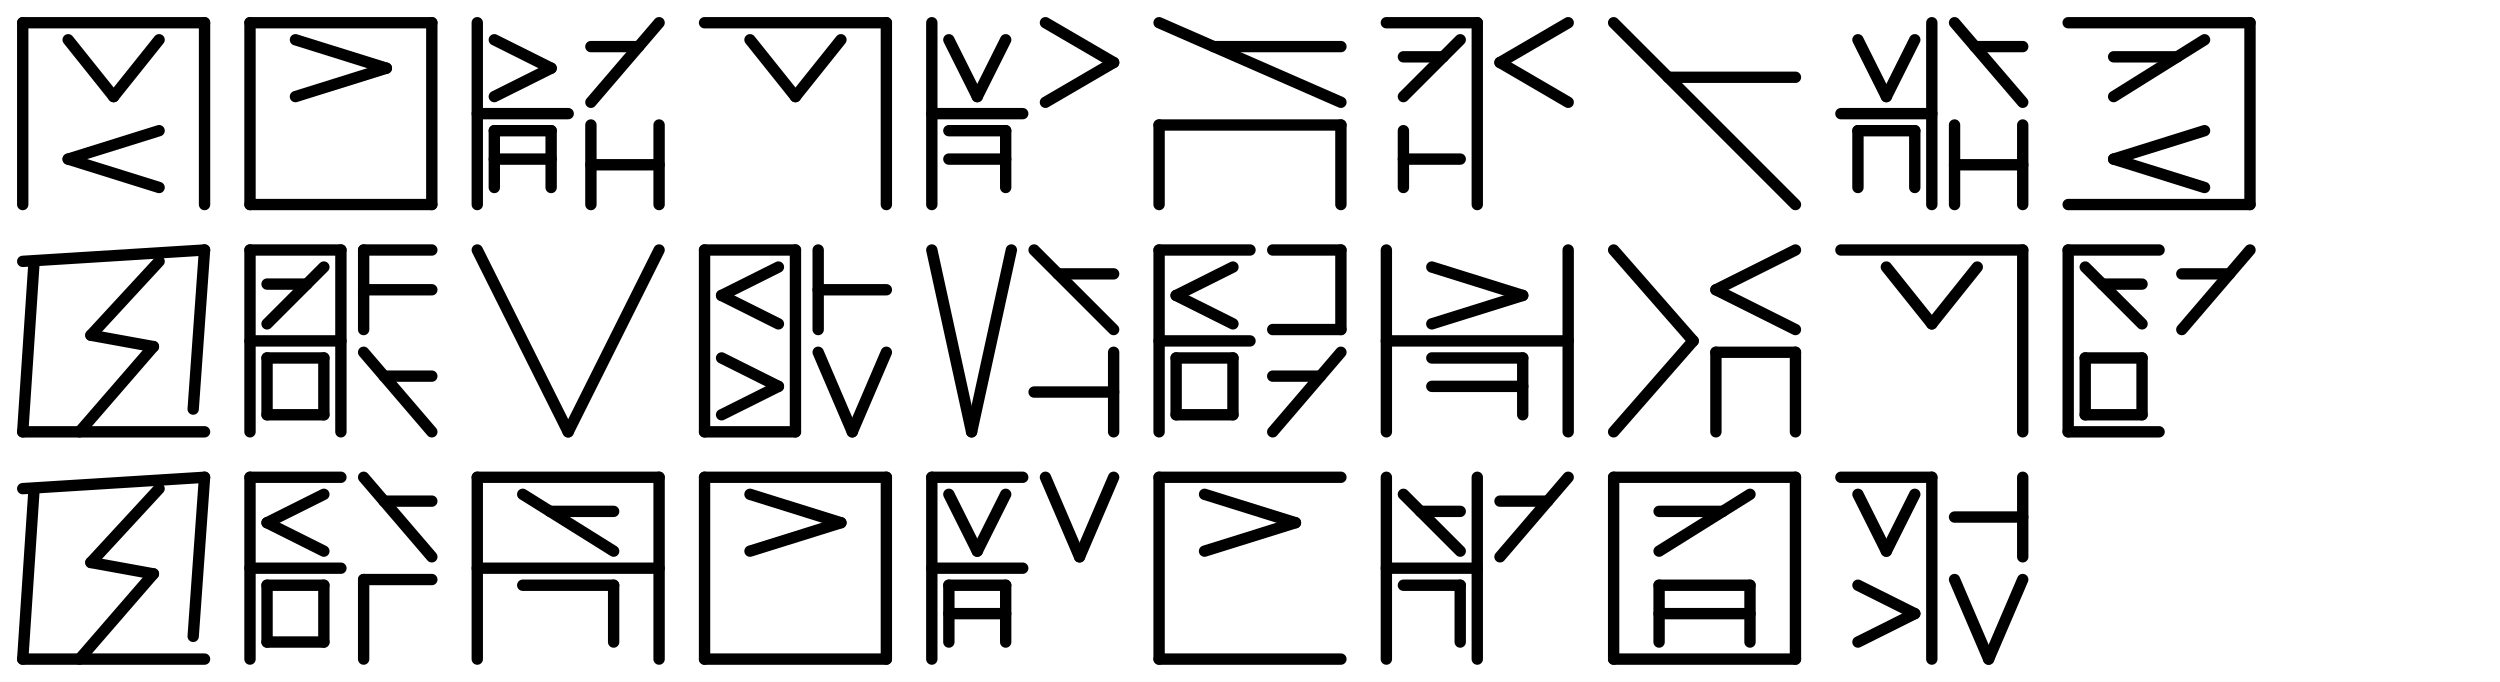
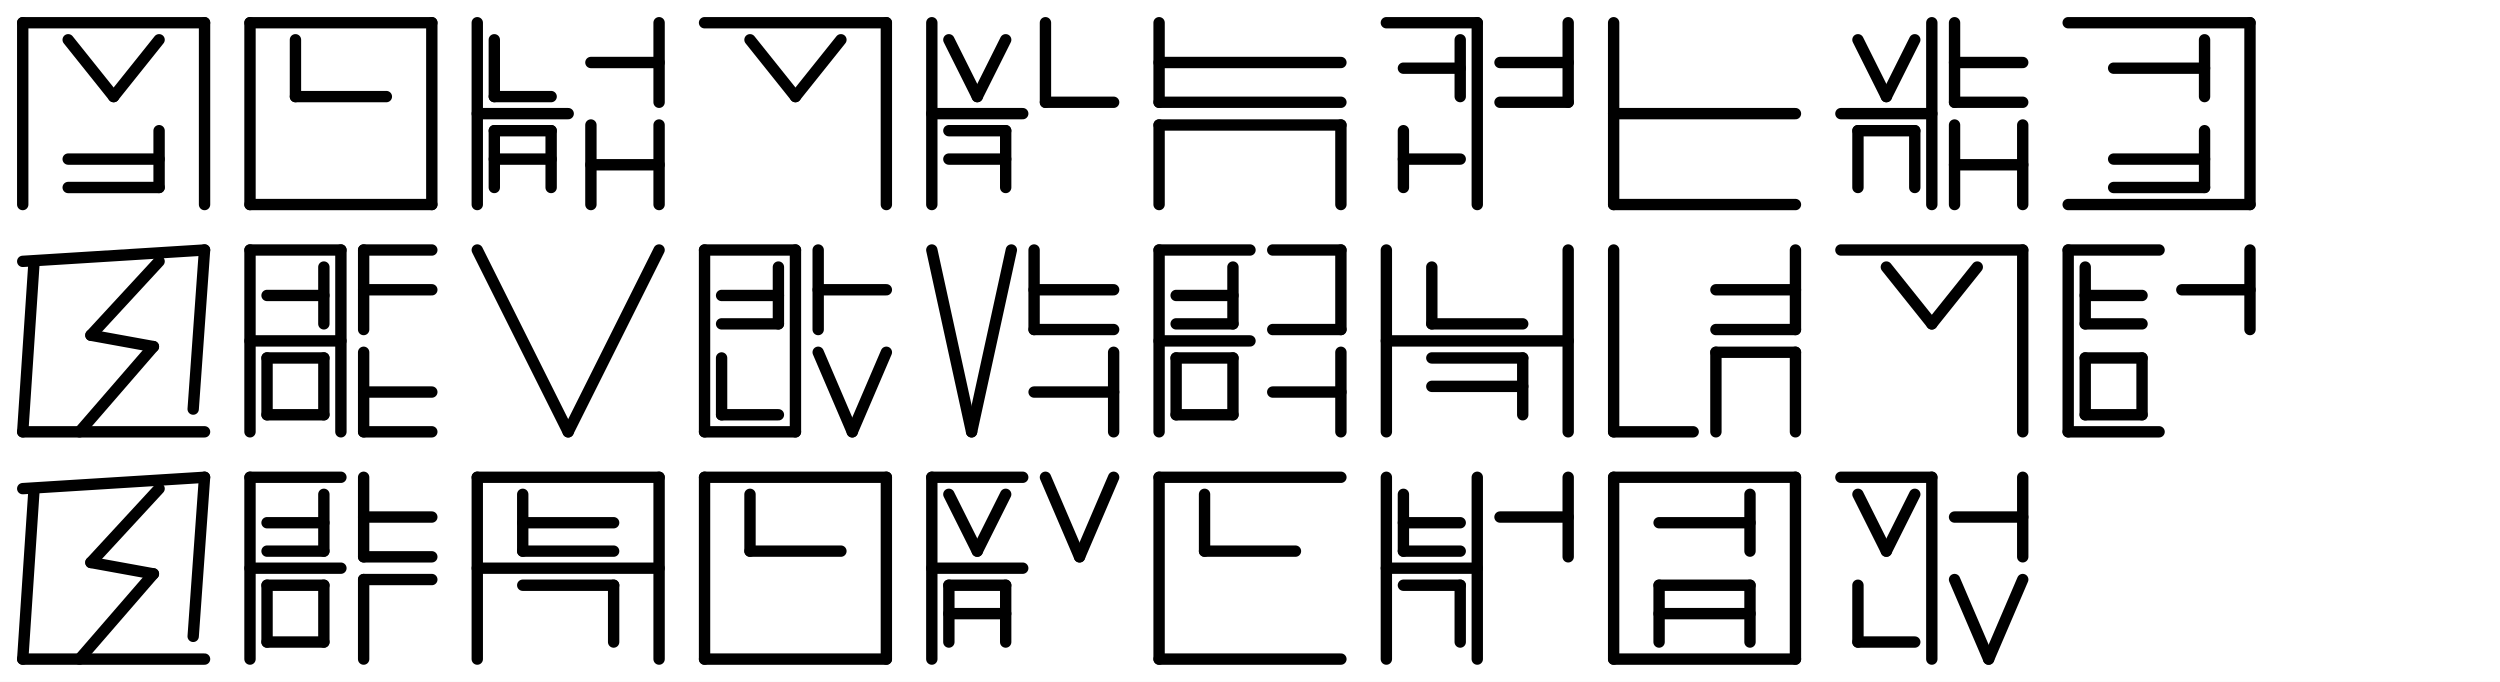
<svg xmlns="http://www.w3.org/2000/svg" width="440" height="120">
  <rect width="100%" height="100%" fill="white" />
  <g stroke="black" stroke-width="2" stroke-linecap="round">
    <g transform="translate(0 0)">
      <g transform="" transform-origin="20 20">
        <line x1="4" y1="4" x2="36" y2="4" />
        <line x1="4" y1="4" x2="4" y2="36" />
        <line x1="36" y1="4" x2="36" y2="36" />
      </g>
      <g transform="" transform-origin="20 12">
        <line x1="12" y1="7" x2="20" y2="17" />
        <line x1="28" y1="7" x2="20" y2="17" />
      </g>
      <g transform="" transform-origin="20 28">
-         <line x1="28" y1="23" x2="12" y2="28" />
-         <line x1="12" y1="28" x2="28" y2="33" />
+         <line x1="28" y1="23" x2="28" y2="33" />
+         <line x1="12" y1="33" x2="28" y2="33" />
+         <line x1="12" y1="28" x2="28" y2="28" />
      </g>
    </g>
    <g transform="translate(40 0)">
      <g transform="" transform-origin="20 20">
        <line x1="4" y1="4" x2="36" y2="4" />
        <line x1="4" y1="36" x2="36" y2="36" />
        <line x1="4" y1="4" x2="4" y2="36" />
        <line x1="36" y1="4" x2="36" y2="36" />
      </g>
      <g transform="" transform-origin="20 12">
-         <line x1="12" y1="7" x2="28" y2="12" />
-         <line x1="28" y1="12" x2="12" y2="17" />
+         <line x1="12" y1="7" x2="12" y2="17" />
+         <line x1="12" y1="17" x2="28" y2="17" />
      </g>
    </g>
    <g transform="translate(80 0)">
      <g transform="" transform-origin="12 20">
        <line x1="4" y1="20" x2="20" y2="20" />
        <line x1="4" y1="4" x2="4" y2="36" />
      </g>
      <g transform="" transform-origin="12 12">
-         <line x1="7" y1="7" x2="17" y2="12" />
-         <line x1="17" y1="12" x2="7" y2="17" />
+         <line x1="7" y1="7" x2="7" y2="17" />
+         <line x1="7" y1="17" x2="17" y2="17" />
      </g>
      <g transform="" transform-origin="12 28">
        <line x1="7" y1="28" x2="17" y2="28" />
        <line x1="7" y1="23" x2="17" y2="23" />
        <line x1="7" y1="23" x2="7" y2="33" />
        <line x1="17" y1="23" x2="17" y2="33" />
      </g>
      <g transform="" transform-origin="30 11">
-         <line x1="36" y1="4" x2="24" y2="18" />
-         <line x1="24" y1="8.2" x2="32.4" y2="8.2" />
+         <line x1="36" y1="4" x2="36" y2="18" />
+         <line x1="24" y1="11" x2="36" y2="11" />
      </g>
      <g transform="" transform-origin="30 29">
        <line x1="24" y1="29" x2="36" y2="29" />
        <line x1="24" y1="22" x2="24" y2="36" />
        <line x1="36" y1="22" x2="36" y2="36" />
      </g>
    </g>
    <g transform="translate(120 0)">
      <g transform="" transform-origin="20 20">
        <line x1="4" y1="4" x2="36" y2="4" />
        <line x1="36" y1="4" x2="36" y2="36" />
      </g>
      <g transform="" transform-origin="20 12">
        <line x1="12" y1="7" x2="20" y2="17" />
        <line x1="28" y1="7" x2="20" y2="17" />
      </g>
    </g>
    <g transform="translate(160 0)">
      <g transform="" transform-origin="12 20">
        <line x1="4" y1="20" x2="20" y2="20" />
        <line x1="4" y1="4" x2="4" y2="36" />
      </g>
      <g transform="" transform-origin="12 12">
        <line x1="7" y1="7" x2="12" y2="17" />
        <line x1="17" y1="7" x2="12" y2="17" />
      </g>
      <g transform="" transform-origin="12 28">
        <line x1="7" y1="23" x2="17" y2="23" />
        <line x1="7" y1="28" x2="17" y2="28" />
        <line x1="17" y1="23" x2="17" y2="33" />
      </g>
      <g transform="" transform-origin="30 11">
-         <line x1="24" y1="4" x2="36" y2="11" />
-         <line x1="36" y1="11" x2="24" y2="18" />
+         <line x1="24" y1="4" x2="24" y2="18" />
+         <line x1="24" y1="18" x2="36" y2="18" />
      </g>
    </g>
    <g transform="translate(200 0)">
      <g transform="" transform-origin="20 11">
-         <line x1="4" y1="4" x2="36" y2="18" />
-         <line x1="13.6" y1="8.2" x2="36" y2="8.2" />
+         <line x1="4" y1="4" x2="4" y2="18" />
+         <line x1="4" y1="18" x2="36" y2="18" />
+         <line x1="4" y1="11" x2="36" y2="11" />
      </g>
      <g transform="" transform-origin="20 29">
        <line x1="4" y1="22" x2="36" y2="22" />
        <line x1="4" y1="22" x2="4" y2="36" />
        <line x1="36" y1="22" x2="36" y2="36" />
      </g>
    </g>
    <g transform="translate(240 0)">
      <g transform="" transform-origin="12 20">
        <line x1="4" y1="4" x2="20" y2="4" />
        <line x1="20" y1="4" x2="20" y2="36" />
      </g>
      <g transform="" transform-origin="12 12">
-         <line x1="17" y1="7" x2="7" y2="17" />
-         <line x1="7" y1="10" x2="14" y2="10" />
+         <line x1="17" y1="7" x2="17" y2="17" />
+         <line x1="7" y1="12" x2="17" y2="12" />
      </g>
      <g transform="" transform-origin="12 28">
        <line x1="7" y1="28" x2="17" y2="28" />
        <line x1="7" y1="23" x2="7" y2="33" />
      </g>
      <g transform="" transform-origin="30 11">
-         <line x1="36" y1="4" x2="24" y2="11" />
-         <line x1="24" y1="11" x2="36" y2="18" />
+         <line x1="36" y1="4" x2="36" y2="18" />
+         <line x1="24" y1="18" x2="36" y2="18" />
+         <line x1="24" y1="11" x2="36" y2="11" />
      </g>
    </g>
    <g transform="translate(280 0)">
      <g transform="" transform-origin="20 20">
-         <line x1="4" y1="4" x2="36" y2="36" />
-         <line x1="13.6" y1="13.6" x2="36" y2="13.6" />
+         <line x1="4" y1="4" x2="4" y2="36" />
+         <line x1="4" y1="36" x2="36" y2="36" />
+         <line x1="4" y1="20" x2="36" y2="20" />
      </g>
    </g>
    <g transform="translate(320 0)">
      <g transform="" transform-origin="12 20">
        <line x1="4" y1="20" x2="20" y2="20" />
        <line x1="20" y1="4" x2="20" y2="36" />
      </g>
      <g transform="" transform-origin="12 12">
        <line x1="7" y1="7" x2="12" y2="17" />
        <line x1="17" y1="7" x2="12" y2="17" />
      </g>
      <g transform="" transform-origin="12 28">
        <line x1="7" y1="23" x2="17" y2="23" />
        <line x1="7" y1="23" x2="7" y2="33" />
        <line x1="17" y1="23" x2="17" y2="33" />
      </g>
      <g transform="" transform-origin="30 11">
-         <line x1="24" y1="4" x2="36" y2="18" />
-         <line x1="27.6" y1="8.2" x2="36" y2="8.2" />
+         <line x1="24" y1="4" x2="24" y2="18" />
+         <line x1="24" y1="18" x2="36" y2="18" />
+         <line x1="24" y1="11" x2="36" y2="11" />
      </g>
      <g transform="" transform-origin="30 29">
        <line x1="24" y1="29" x2="36" y2="29" />
        <line x1="24" y1="22" x2="24" y2="36" />
        <line x1="36" y1="22" x2="36" y2="36" />
      </g>
    </g>
    <g transform="translate(360 0)">
      <g transform="" transform-origin="20 20">
        <line x1="4" y1="4" x2="36" y2="4" />
        <line x1="4" y1="36" x2="36" y2="36" />
        <line x1="36" y1="4" x2="36" y2="36" />
      </g>
      <g transform="" transform-origin="20 12">
-         <line x1="28" y1="7" x2="12" y2="17" />
-         <line x1="12" y1="10" x2="23.2" y2="10" />
+         <line x1="28" y1="7" x2="28" y2="17" />
+         <line x1="12" y1="12" x2="28" y2="12" />
      </g>
      <g transform="" transform-origin="20 28">
-         <line x1="28" y1="23" x2="12" y2="28" />
-         <line x1="12" y1="28" x2="28" y2="33" />
+         <line x1="28" y1="23" x2="28" y2="33" />
+         <line x1="12" y1="33" x2="28" y2="33" />
+         <line x1="12" y1="28" x2="28" y2="28" />
      </g>
    </g>
    <g transform="translate(0 40)">
      <line x1="4" y1="6" x2="36" y2="4" />
      <line x1="4" y1="36" x2="36" y2="36" />
      <line x1="6" y1="6" x2="4" y2="36" />
      <line x1="36" y1="4" x2="34" y2="32" />
      <line x1="28" y1="6" x2="16" y2="19" />
      <line x1="16" y1="19" x2="27" y2="21" />
      <line x1="27" y1="21" x2="14" y2="36" />
    </g>
    <g transform="translate(40 40)">
      <g transform="" transform-origin="12 20">
        <line x1="4" y1="20" x2="20" y2="20" />
        <line x1="4" y1="4" x2="20" y2="4" />
        <line x1="4" y1="4" x2="4" y2="36" />
        <line x1="20" y1="4" x2="20" y2="36" />
      </g>
      <g transform="" transform-origin="12 12">
-         <line x1="17" y1="7" x2="7" y2="17" />
-         <line x1="7" y1="10" x2="14" y2="10" />
+         <line x1="17" y1="7" x2="17" y2="17" />
+         <line x1="7" y1="12" x2="17" y2="12" />
      </g>
      <g transform="" transform-origin="12 28">
        <line x1="7" y1="23" x2="17" y2="23" />
        <line x1="7" y1="33" x2="17" y2="33" />
        <line x1="7" y1="23" x2="7" y2="33" />
        <line x1="17" y1="23" x2="17" y2="33" />
      </g>
      <g transform="" transform-origin="30 11">
        <line x1="24" y1="4" x2="36" y2="4" />
        <line x1="24" y1="11" x2="36" y2="11" />
        <line x1="24" y1="4" x2="24" y2="18" />
      </g>
      <g transform="" transform-origin="30 29">
-         <line x1="24" y1="22" x2="36" y2="36" />
-         <line x1="27.6" y1="26.2" x2="36" y2="26.2" />
+         <line x1="24" y1="22" x2="24" y2="36" />
+         <line x1="24" y1="36" x2="36" y2="36" />
+         <line x1="24" y1="29" x2="36" y2="29" />
      </g>
    </g>
    <g transform="translate(80 40)">
      <g transform="" transform-origin="20 20">
        <line x1="4" y1="4" x2="20" y2="36" />
        <line x1="36" y1="4" x2="20" y2="36" />
      </g>
    </g>
    <g transform="translate(120 40)">
      <g transform="" transform-origin="12 20">
        <line x1="4" y1="4" x2="20" y2="4" />
        <line x1="4" y1="36" x2="20" y2="36" />
        <line x1="4" y1="4" x2="4" y2="36" />
        <line x1="20" y1="4" x2="20" y2="36" />
      </g>
      <g transform="" transform-origin="12 12">
-         <line x1="17" y1="7" x2="7" y2="12" />
-         <line x1="7" y1="12" x2="17" y2="17" />
-       </g>
-       <g transform="" transform-origin="12 28">
-         <line x1="7" y1="23" x2="17" y2="28" />
-         <line x1="17" y1="28" x2="7" y2="33" />
+         <line x1="17" y1="7" x2="17" y2="17" />
+         <line x1="7" y1="17" x2="17" y2="17" />
+         <line x1="7" y1="12" x2="17" y2="12" />
+       </g>
+       <g transform="" transform-origin="12 28">
+         <line x1="7" y1="23" x2="7" y2="33" />
+         <line x1="7" y1="33" x2="17" y2="33" />
      </g>
      <g transform="" transform-origin="30 11">
        <line x1="24" y1="11" x2="36" y2="11" />
        <line x1="24" y1="4" x2="24" y2="18" />
      </g>
      <g transform="" transform-origin="30 29">
        <line x1="24" y1="22" x2="30" y2="36" />
        <line x1="36" y1="22" x2="30" y2="36" />
      </g>
    </g>
    <g transform="translate(160 40)">
      <g transform="" transform-origin="11 20">
        <line x1="4" y1="4" x2="11" y2="36" />
        <line x1="18" y1="4" x2="11" y2="36" />
      </g>
      <g transform="" transform-origin="29 11">
-         <line x1="22" y1="4" x2="36" y2="18" />
-         <line x1="26.2" y1="8.2" x2="36" y2="8.2" />
+         <line x1="22" y1="4" x2="22" y2="18" />
+         <line x1="22" y1="18" x2="36" y2="18" />
+         <line x1="22" y1="11" x2="36" y2="11" />
      </g>
      <g transform="" transform-origin="29 29">
        <line x1="22" y1="29" x2="36" y2="29" />
        <line x1="36" y1="22" x2="36" y2="36" />
      </g>
    </g>
    <g transform="translate(200 40)">
      <g transform="" transform-origin="12 20">
        <line x1="4" y1="4" x2="20" y2="4" />
        <line x1="4" y1="20" x2="20" y2="20" />
        <line x1="4" y1="4" x2="4" y2="36" />
      </g>
      <g transform="" transform-origin="12 12">
-         <line x1="17" y1="7" x2="7" y2="12" />
-         <line x1="7" y1="12" x2="17" y2="17" />
+         <line x1="17" y1="7" x2="17" y2="17" />
+         <line x1="7" y1="17" x2="17" y2="17" />
+         <line x1="7" y1="12" x2="17" y2="12" />
      </g>
      <g transform="" transform-origin="12 28">
        <line x1="7" y1="23" x2="17" y2="23" />
        <line x1="7" y1="33" x2="17" y2="33" />
        <line x1="7" y1="23" x2="7" y2="33" />
        <line x1="17" y1="23" x2="17" y2="33" />
      </g>
      <g transform="" transform-origin="30 11">
        <line x1="24" y1="4" x2="36" y2="4" />
        <line x1="24" y1="18" x2="36" y2="18" />
        <line x1="36" y1="4" x2="36" y2="18" />
      </g>
      <g transform="" transform-origin="30 29">
-         <line x1="36" y1="22" x2="24" y2="36" />
-         <line x1="24" y1="26.2" x2="32.4" y2="26.2" />
+         <line x1="36" y1="22" x2="36" y2="36" />
+         <line x1="24" y1="29" x2="36" y2="29" />
      </g>
    </g>
    <g transform="translate(240 40)">
      <g transform="" transform-origin="20 20">
        <line x1="4" y1="20" x2="36" y2="20" />
        <line x1="4" y1="4" x2="4" y2="36" />
        <line x1="36" y1="4" x2="36" y2="36" />
      </g>
      <g transform="" transform-origin="20 12">
-         <line x1="12" y1="7" x2="28" y2="12" />
-         <line x1="28" y1="12" x2="12" y2="17" />
+         <line x1="12" y1="7" x2="12" y2="17" />
+         <line x1="12" y1="17" x2="28" y2="17" />
      </g>
      <g transform="" transform-origin="20 28">
        <line x1="12" y1="23" x2="28" y2="23" />
        <line x1="12" y1="28" x2="28" y2="28" />
        <line x1="28" y1="23" x2="28" y2="33" />
      </g>
    </g>
    <g transform="translate(280 40)">
      <g transform="" transform-origin="11 20">
-         <line x1="4" y1="4" x2="18" y2="20" />
-         <line x1="18" y1="20" x2="4" y2="36" />
+         <line x1="4" y1="4" x2="4" y2="36" />
+         <line x1="4" y1="36" x2="18" y2="36" />
      </g>
      <g transform="" transform-origin="29 11">
-         <line x1="36" y1="4" x2="22" y2="11" />
-         <line x1="22" y1="11" x2="36" y2="18" />
+         <line x1="36" y1="4" x2="36" y2="18" />
+         <line x1="22" y1="18" x2="36" y2="18" />
+         <line x1="22" y1="11" x2="36" y2="11" />
      </g>
      <g transform="" transform-origin="29 29">
        <line x1="22" y1="22" x2="36" y2="22" />
        <line x1="22" y1="22" x2="22" y2="36" />
        <line x1="36" y1="22" x2="36" y2="36" />
      </g>
    </g>
    <g transform="translate(320 40)">
      <g transform="" transform-origin="20 20">
        <line x1="4" y1="4" x2="36" y2="4" />
        <line x1="36" y1="4" x2="36" y2="36" />
      </g>
      <g transform="" transform-origin="20 12">
        <line x1="12" y1="7" x2="20" y2="17" />
        <line x1="28" y1="7" x2="20" y2="17" />
      </g>
    </g>
    <g transform="translate(360 40)">
      <g transform="" transform-origin="12 20">
        <line x1="4" y1="4" x2="20" y2="4" />
        <line x1="4" y1="36" x2="20" y2="36" />
        <line x1="4" y1="4" x2="4" y2="36" />
      </g>
      <g transform="" transform-origin="12 12">
-         <line x1="7" y1="7" x2="17" y2="17" />
-         <line x1="10" y1="10" x2="17" y2="10" />
-       </g>
-       <g transform="" transform-origin="12 28">
-         <line x1="7" y1="23" x2="17" y2="23" />
-         <line x1="7" y1="33" x2="17" y2="33" />
-         <line x1="7" y1="23" x2="7" y2="33" />
-         <line x1="17" y1="23" x2="17" y2="33" />
-       </g>
-       <g transform="" transform-origin="30 11">
-         <line x1="36" y1="4" x2="24" y2="18" />
-         <line x1="24" y1="8.2" x2="32.4" y2="8.2" />
+         <line x1="7" y1="7" x2="7" y2="17" />
+         <line x1="7" y1="17" x2="17" y2="17" />
+         <line x1="7" y1="12" x2="17" y2="12" />
+       </g>
+       <g transform="" transform-origin="12 28">
+         <line x1="7" y1="23" x2="17" y2="23" />
+         <line x1="7" y1="33" x2="17" y2="33" />
+         <line x1="7" y1="23" x2="7" y2="33" />
+         <line x1="17" y1="23" x2="17" y2="33" />
+       </g>
+       <g transform="" transform-origin="30 11">
+         <line x1="36" y1="4" x2="36" y2="18" />
+         <line x1="24" y1="11" x2="36" y2="11" />
      </g>
    </g>
    <g transform="translate(0 80)">
      <line x1="4" y1="6" x2="36" y2="4" />
      <line x1="4" y1="36" x2="36" y2="36" />
      <line x1="6" y1="6" x2="4" y2="36" />
      <line x1="36" y1="4" x2="34" y2="32" />
      <line x1="28" y1="6" x2="16" y2="19" />
      <line x1="16" y1="19" x2="27" y2="21" />
      <line x1="27" y1="21" x2="14" y2="36" />
    </g>
    <g transform="translate(40 80)">
      <g transform="" transform-origin="12 20">
        <line x1="4" y1="4" x2="20" y2="4" />
        <line x1="4" y1="20" x2="20" y2="20" />
        <line x1="4" y1="4" x2="4" y2="36" />
      </g>
      <g transform="" transform-origin="12 12">
-         <line x1="17" y1="7" x2="7" y2="12" />
-         <line x1="7" y1="12" x2="17" y2="17" />
-       </g>
-       <g transform="" transform-origin="12 28">
-         <line x1="7" y1="23" x2="17" y2="23" />
-         <line x1="7" y1="33" x2="17" y2="33" />
-         <line x1="7" y1="23" x2="7" y2="33" />
-         <line x1="17" y1="23" x2="17" y2="33" />
-       </g>
-       <g transform="" transform-origin="30 11">
-         <line x1="24" y1="4" x2="36" y2="18" />
-         <line x1="27.6" y1="8.2" x2="36" y2="8.2" />
+         <line x1="17" y1="7" x2="17" y2="17" />
+         <line x1="7" y1="17" x2="17" y2="17" />
+         <line x1="7" y1="12" x2="17" y2="12" />
+       </g>
+       <g transform="" transform-origin="12 28">
+         <line x1="7" y1="23" x2="17" y2="23" />
+         <line x1="7" y1="33" x2="17" y2="33" />
+         <line x1="7" y1="23" x2="7" y2="33" />
+         <line x1="17" y1="23" x2="17" y2="33" />
+       </g>
+       <g transform="" transform-origin="30 11">
+         <line x1="24" y1="4" x2="24" y2="18" />
+         <line x1="24" y1="18" x2="36" y2="18" />
+         <line x1="24" y1="11" x2="36" y2="11" />
      </g>
      <g transform="" transform-origin="30 29">
        <line x1="24" y1="22" x2="36" y2="22" />
        <line x1="24" y1="22" x2="24" y2="36" />
      </g>
    </g>
    <g transform="translate(80 80)">
      <g transform="" transform-origin="20 20">
        <line x1="4" y1="20" x2="36" y2="20" />
        <line x1="4" y1="4" x2="36" y2="4" />
        <line x1="4" y1="4" x2="4" y2="36" />
        <line x1="36" y1="4" x2="36" y2="36" />
      </g>
      <g transform="" transform-origin="20 12">
-         <line x1="12" y1="7" x2="28" y2="17" />
-         <line x1="16.8" y1="10" x2="28" y2="10" />
+         <line x1="12" y1="7" x2="12" y2="17" />
+         <line x1="12" y1="17" x2="28" y2="17" />
+         <line x1="12" y1="12" x2="28" y2="12" />
      </g>
      <g transform="" transform-origin="20 28">
        <line x1="12" y1="23" x2="28" y2="23" />
        <line x1="28" y1="23" x2="28" y2="33" />
      </g>
    </g>
    <g transform="translate(120 80)">
      <g transform="" transform-origin="20 20">
        <line x1="4" y1="4" x2="36" y2="4" />
        <line x1="4" y1="36" x2="36" y2="36" />
        <line x1="4" y1="4" x2="4" y2="36" />
        <line x1="36" y1="4" x2="36" y2="36" />
      </g>
      <g transform="" transform-origin="20 12">
-         <line x1="12" y1="7" x2="28" y2="12" />
-         <line x1="28" y1="12" x2="12" y2="17" />
+         <line x1="12" y1="7" x2="12" y2="17" />
+         <line x1="12" y1="17" x2="28" y2="17" />
      </g>
    </g>
    <g transform="translate(160 80)">
      <g transform="" transform-origin="12 20">
        <line x1="4" y1="4" x2="20" y2="4" />
        <line x1="4" y1="20" x2="20" y2="20" />
        <line x1="4" y1="4" x2="4" y2="36" />
      </g>
      <g transform="" transform-origin="12 12">
        <line x1="7" y1="7" x2="12" y2="17" />
        <line x1="17" y1="7" x2="12" y2="17" />
      </g>
      <g transform="" transform-origin="12 28">
        <line x1="7" y1="28" x2="17" y2="28" />
        <line x1="7" y1="23" x2="17" y2="23" />
        <line x1="7" y1="23" x2="7" y2="33" />
        <line x1="17" y1="23" x2="17" y2="33" />
      </g>
      <g transform="" transform-origin="30 11">
        <line x1="24" y1="4" x2="30" y2="18" />
        <line x1="36" y1="4" x2="30" y2="18" />
      </g>
    </g>
    <g transform="translate(200 80)">
      <g transform="" transform-origin="20 20">
        <line x1="4" y1="4" x2="36" y2="4" />
        <line x1="4" y1="36" x2="36" y2="36" />
        <line x1="4" y1="4" x2="4" y2="36" />
      </g>
      <g transform="" transform-origin="20 12">
-         <line x1="12" y1="7" x2="28" y2="12" />
-         <line x1="28" y1="12" x2="12" y2="17" />
+         <line x1="12" y1="7" x2="12" y2="17" />
+         <line x1="12" y1="17" x2="28" y2="17" />
      </g>
    </g>
    <g transform="translate(240 80)">
      <g transform="" transform-origin="12 20">
        <line x1="4" y1="20" x2="20" y2="20" />
        <line x1="4" y1="4" x2="4" y2="36" />
        <line x1="20" y1="4" x2="20" y2="36" />
      </g>
      <g transform="" transform-origin="12 12">
-         <line x1="7" y1="7" x2="17" y2="17" />
-         <line x1="10" y1="10" x2="17" y2="10" />
-       </g>
-       <g transform="" transform-origin="12 28">
-         <line x1="7" y1="23" x2="17" y2="23" />
-         <line x1="17" y1="23" x2="17" y2="33" />
-       </g>
-       <g transform="" transform-origin="30 11">
-         <line x1="36" y1="4" x2="24" y2="18" />
-         <line x1="24" y1="8.2" x2="32.4" y2="8.2" />
+         <line x1="7" y1="7" x2="7" y2="17" />
+         <line x1="7" y1="17" x2="17" y2="17" />
+         <line x1="7" y1="12" x2="17" y2="12" />
+       </g>
+       <g transform="" transform-origin="12 28">
+         <line x1="7" y1="23" x2="17" y2="23" />
+         <line x1="17" y1="23" x2="17" y2="33" />
+       </g>
+       <g transform="" transform-origin="30 11">
+         <line x1="36" y1="4" x2="36" y2="18" />
+         <line x1="24" y1="11" x2="36" y2="11" />
      </g>
    </g>
    <g transform="translate(280 80)">
      <g transform="" transform-origin="20 20">
        <line x1="4" y1="4" x2="36" y2="4" />
        <line x1="4" y1="36" x2="36" y2="36" />
        <line x1="4" y1="4" x2="4" y2="36" />
        <line x1="36" y1="4" x2="36" y2="36" />
      </g>
      <g transform="" transform-origin="20 12">
-         <line x1="28" y1="7" x2="12" y2="17" />
-         <line x1="12" y1="10" x2="23.2" y2="10" />
+         <line x1="28" y1="7" x2="28" y2="17" />
+         <line x1="12" y1="12" x2="28" y2="12" />
      </g>
      <g transform="" transform-origin="20 28">
        <line x1="12" y1="28" x2="28" y2="28" />
        <line x1="12" y1="23" x2="28" y2="23" />
        <line x1="12" y1="23" x2="12" y2="33" />
        <line x1="28" y1="23" x2="28" y2="33" />
      </g>
    </g>
    <g transform="translate(320 80)">
      <g transform="" transform-origin="12 20">
        <line x1="4" y1="4" x2="20" y2="4" />
        <line x1="20" y1="4" x2="20" y2="36" />
      </g>
      <g transform="" transform-origin="12 12">
        <line x1="7" y1="7" x2="12" y2="17" />
        <line x1="17" y1="7" x2="12" y2="17" />
      </g>
      <g transform="" transform-origin="12 28">
-         <line x1="7" y1="23" x2="17" y2="28" />
-         <line x1="17" y1="28" x2="7" y2="33" />
+         <line x1="7" y1="23" x2="7" y2="33" />
+         <line x1="7" y1="33" x2="17" y2="33" />
      </g>
      <g transform="" transform-origin="30 11">
        <line x1="24" y1="11" x2="36" y2="11" />
        <line x1="36" y1="4" x2="36" y2="18" />
      </g>
      <g transform="" transform-origin="30 29">
        <line x1="24" y1="22" x2="30" y2="36" />
        <line x1="36" y1="22" x2="30" y2="36" />
      </g>
    </g>
  </g>
</svg>
